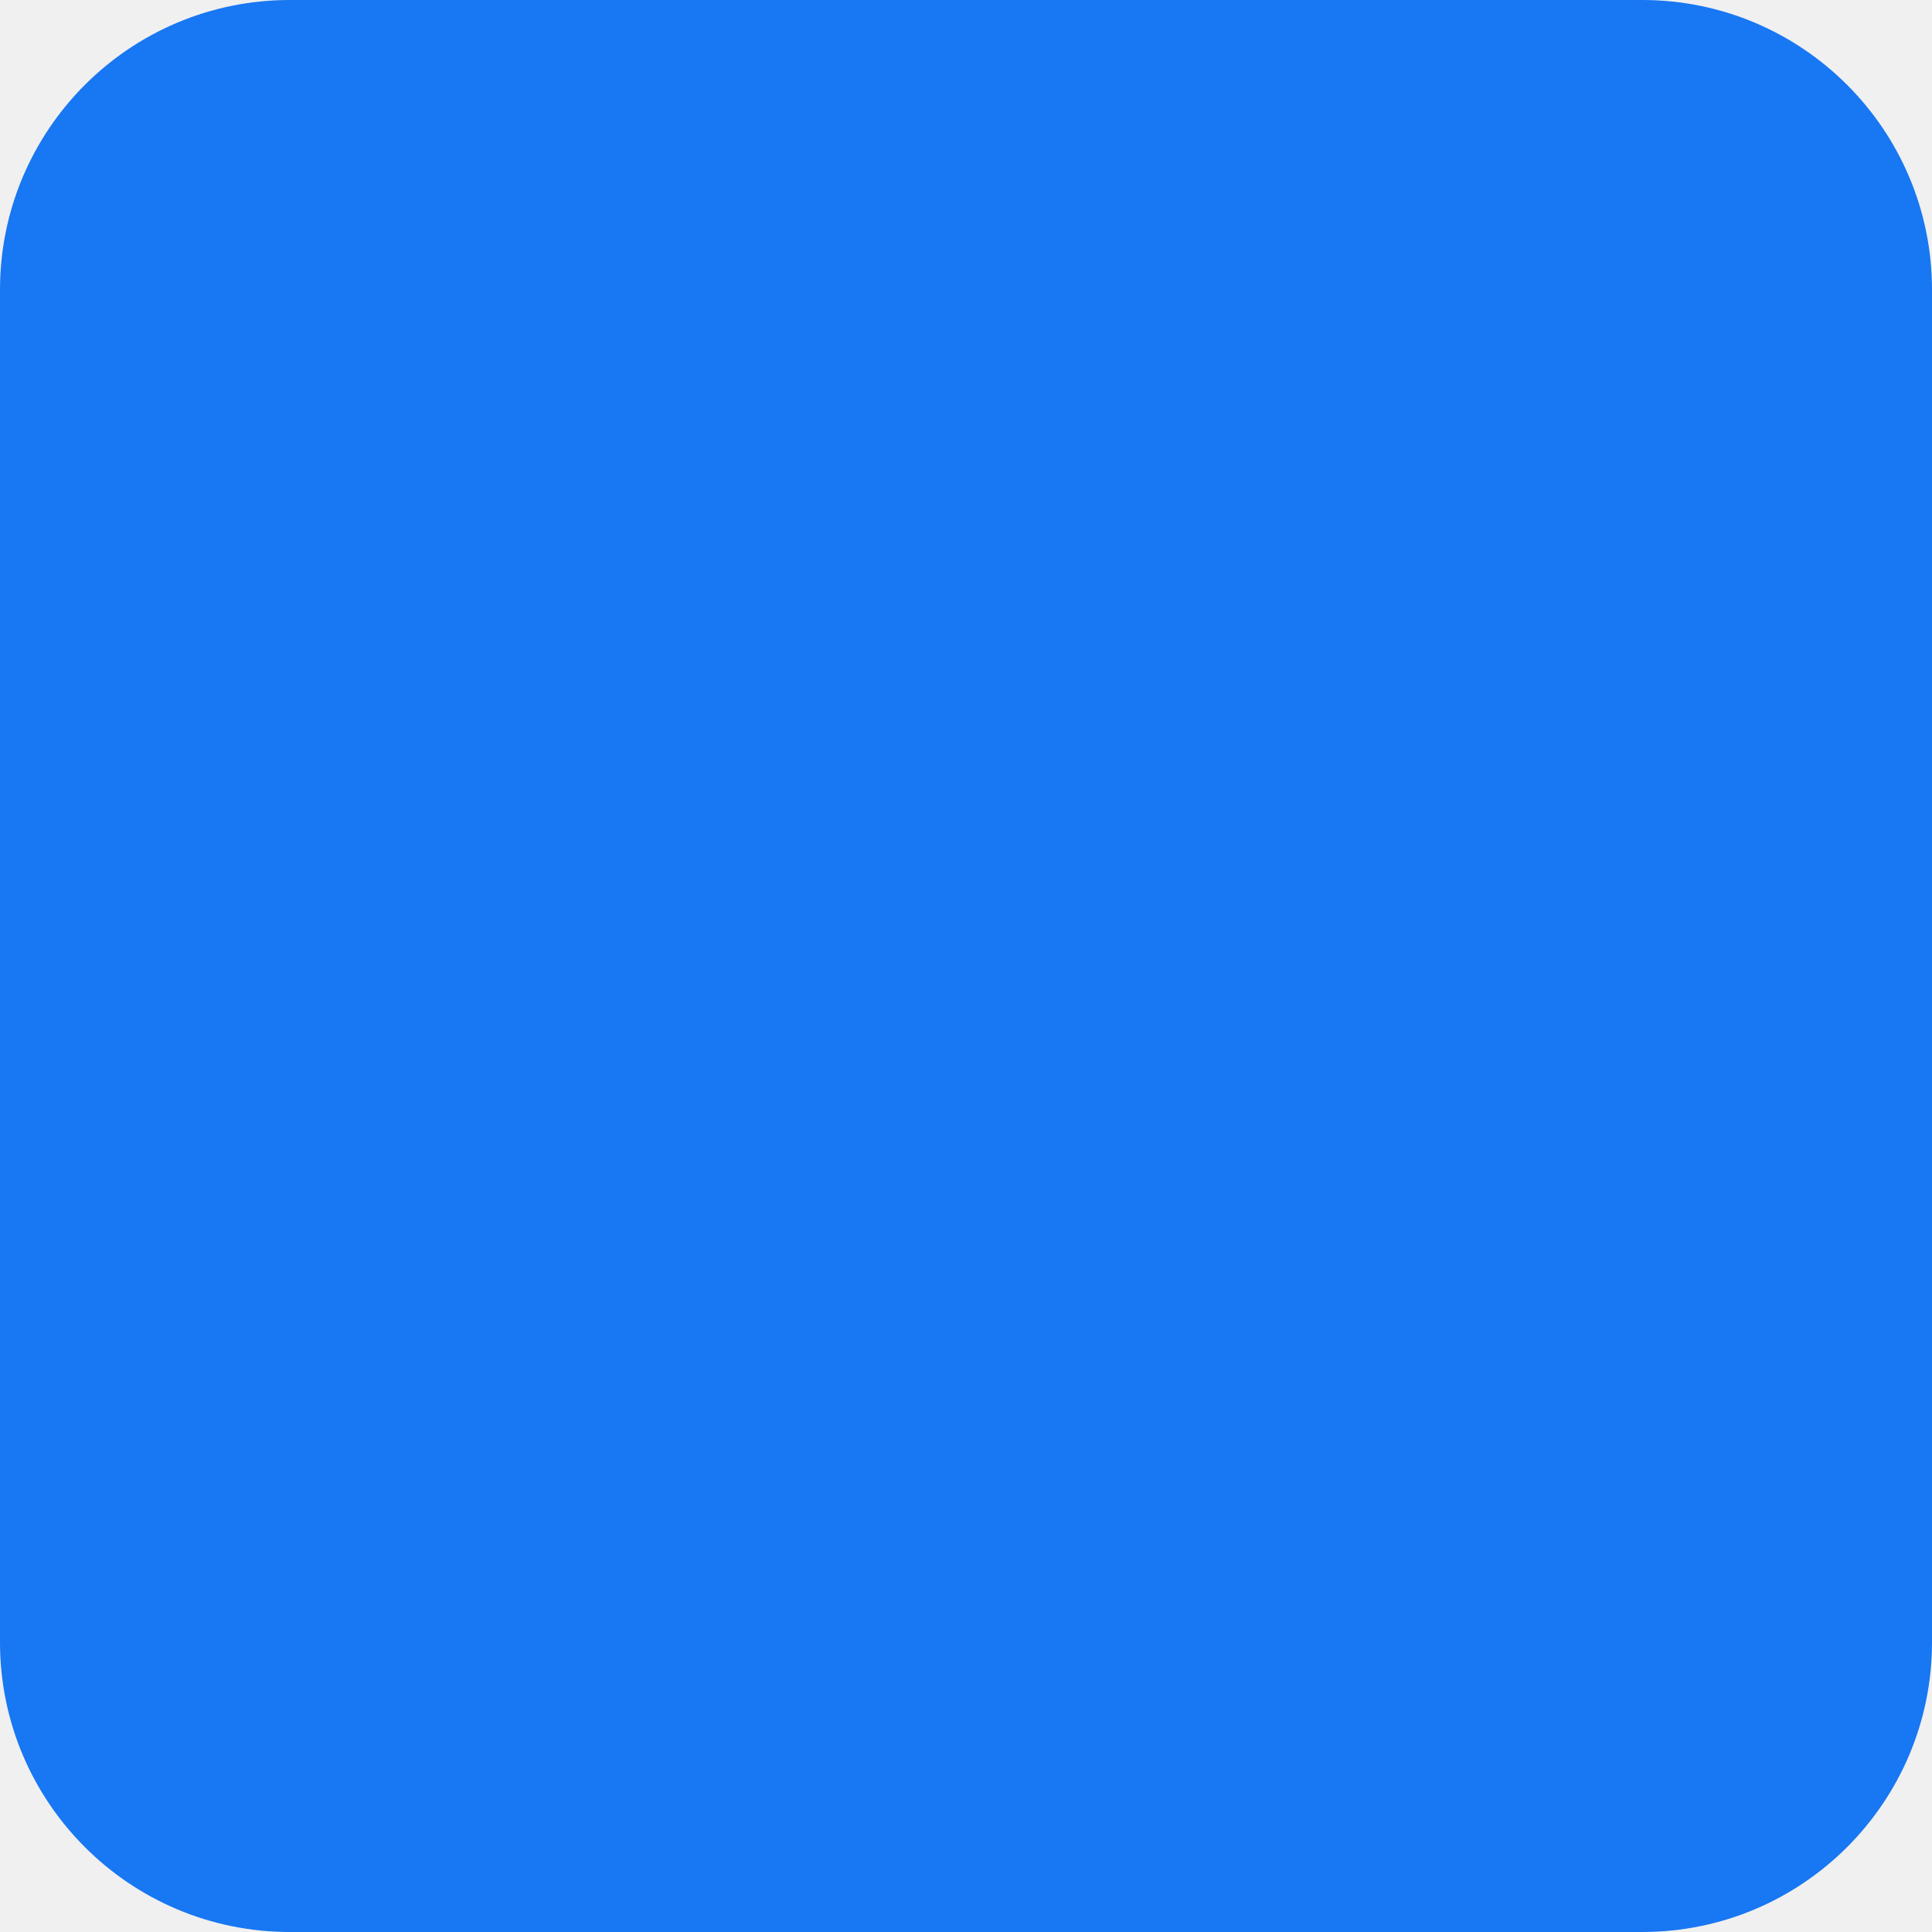
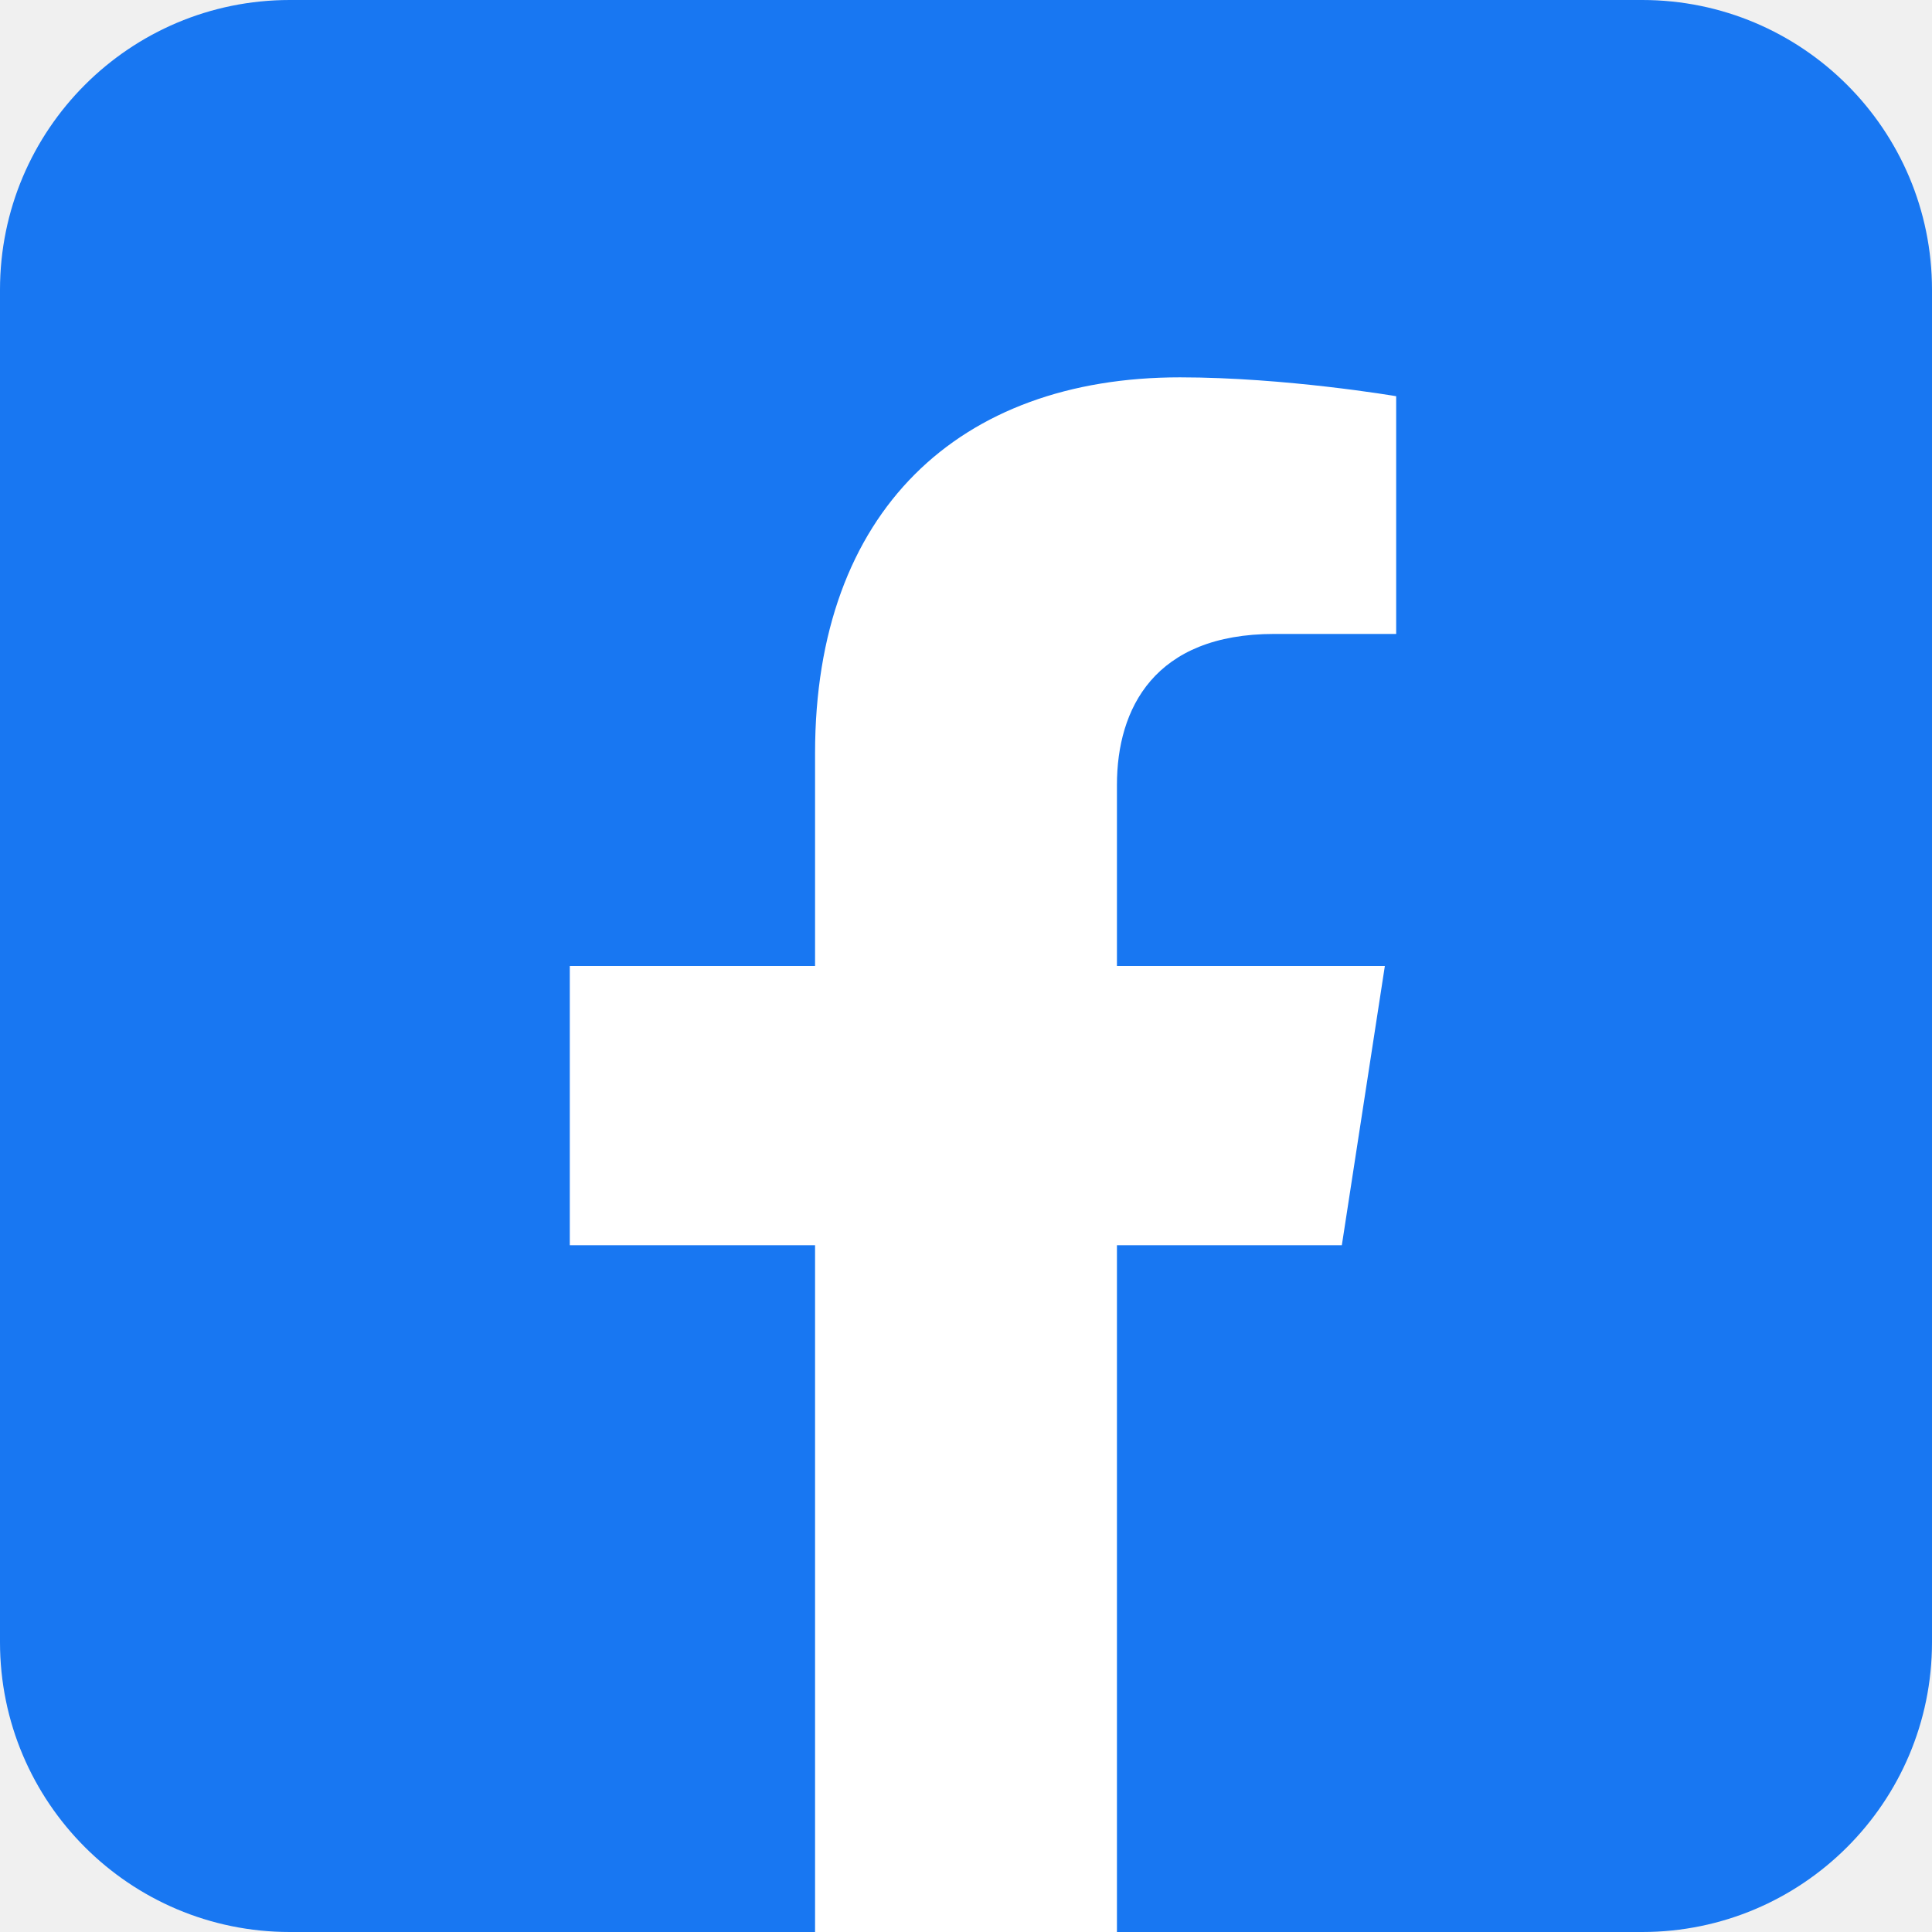
- <svg xmlns="http://www.w3.org/2000/svg" aria-label="Facebook" role="img" viewBox="0 0 20 20">
-   <rect width="20" height="20" rx="15%" fill="#1877f2" />
+ <svg xmlns="http://www.w3.org/2000/svg" aria-label="Facebook" role="img" viewBox="0 0 512 512">
+   <rect width="512" height="512" rx="15%" fill="#1877f2" />
  <path d="M355.6 330l11.4-74h-71v-48c0-20.2 9.9-40 41.7-40H370v-63s-29.3-5-57.3-5c-58.5 0-96.7 35.4-96.7 99.6V256h-65v74h65v182h80V330h59.6z" fill="#fff" />
</svg>
